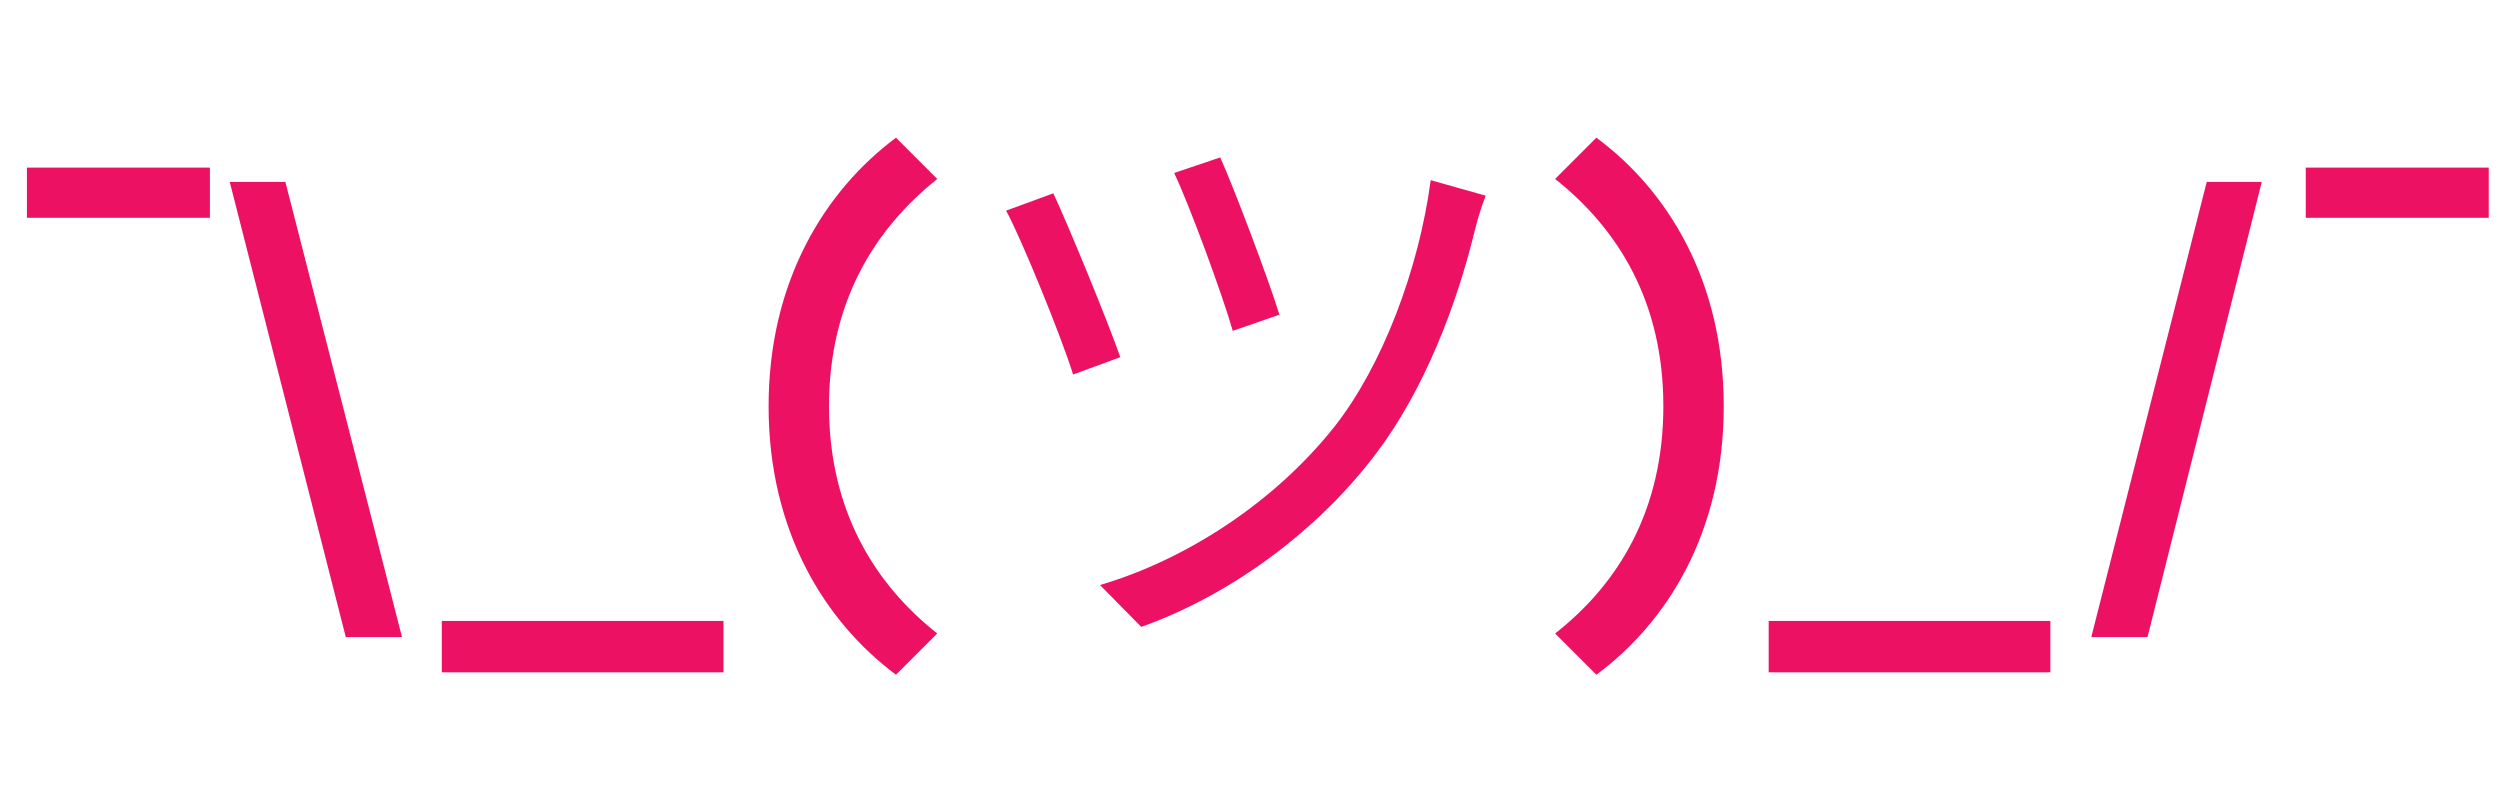
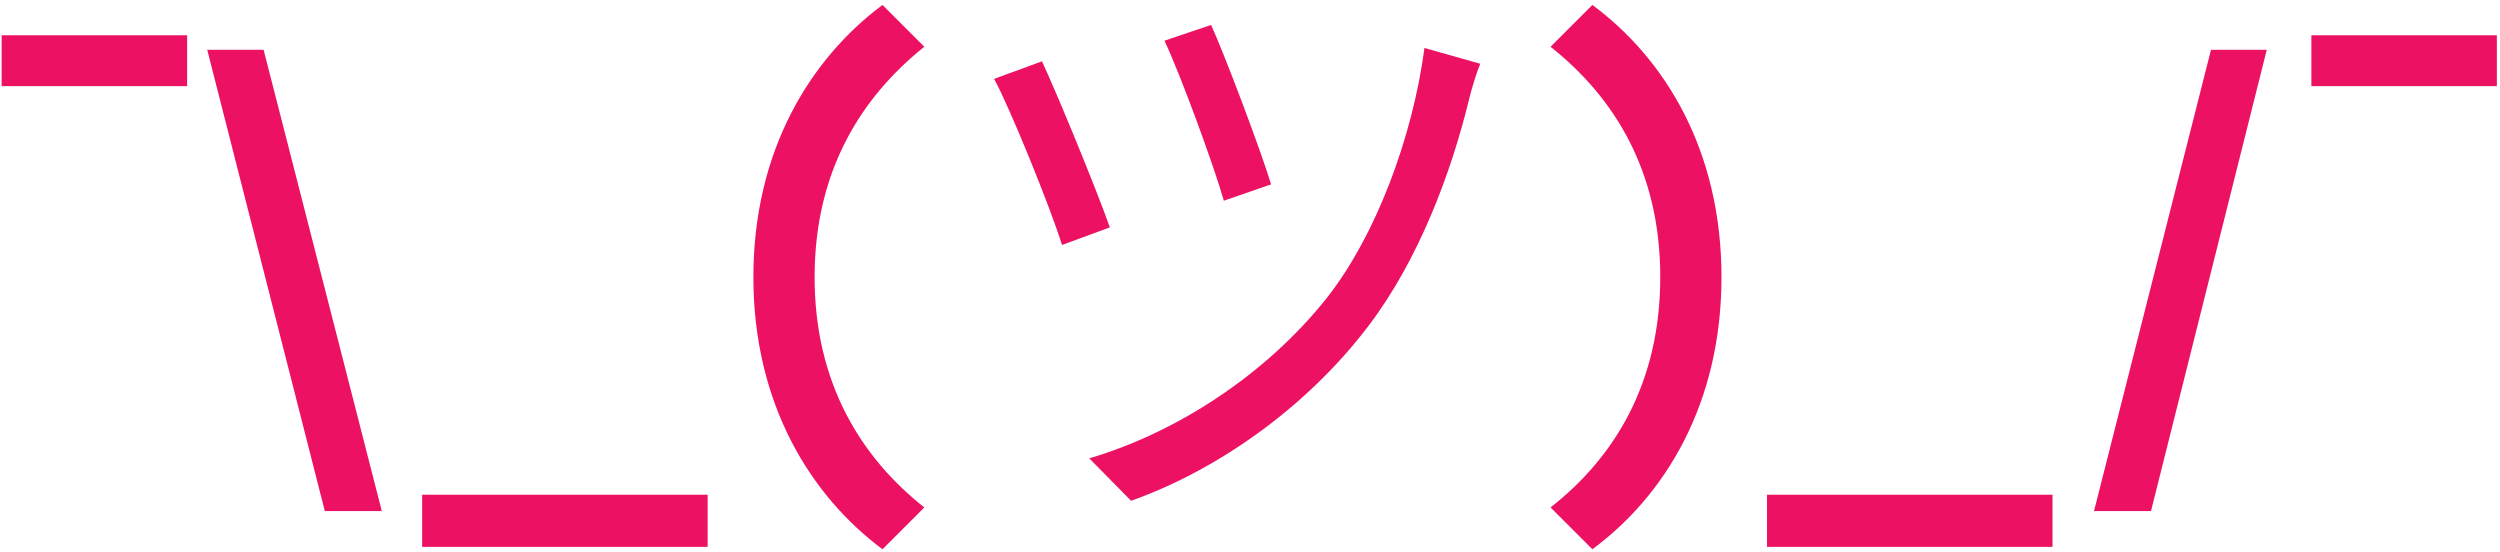
- <svg xmlns="http://www.w3.org/2000/svg" width="249" height="80" viewBox="0 0 249 80" fill="none">
-   <path d="M2.681 21.695H20.908V16.692H2.681V21.695ZM34.44 63.451H40.039L28.424 18.122H22.884L34.44 63.451ZM44.002 66.965H72.057V61.843H44.002V66.965ZM89.24 67.203L93.35 63.094C87.095 58.15 82.569 50.823 82.569 40.459C82.569 30.094 87.095 22.827 93.35 17.824L89.24 13.714C82.211 18.955 76.552 27.95 76.552 40.459C76.552 52.967 82.211 61.962 89.24 67.203ZM121.532 15.679L116.946 17.228C118.435 20.326 121.83 29.558 122.782 32.953L127.429 31.345C126.416 28.009 122.842 18.538 121.532 15.679ZM147.979 19.491L142.499 17.943C141.308 26.878 137.674 36.408 132.968 42.424C126.952 50.048 118.077 55.767 109.559 58.269L113.669 62.438C122.068 59.46 130.884 53.325 137.019 45.224C141.903 38.791 145.119 30.273 146.906 22.887C147.145 21.934 147.562 20.504 147.979 19.491ZM104.913 19.253L100.207 20.981C101.637 23.542 105.747 33.608 106.879 37.302L111.584 35.574C110.214 31.702 106.462 22.589 104.913 19.253ZM158.998 67.203C166.087 61.962 171.686 52.967 171.686 40.459C171.686 27.95 166.087 18.955 158.998 13.714L154.888 17.824C161.203 22.827 165.67 30.094 165.67 40.459C165.67 50.823 161.203 58.15 154.888 63.094L158.998 67.203ZM176.161 66.965H204.216V61.843H176.161V66.965ZM208.294 63.451H213.893L225.27 18.122H219.79L208.294 63.451ZM229.653 21.695H247.88V16.692H229.653V21.695Z" fill="#ED1164" />
+ <svg xmlns="http://www.w3.org/2000/svg" width="390" height="86" viewBox="0 0 390 86" fill="none">
+   <path d="M0.256 13.441H29.192V5.499H0.256V13.441ZM50.673 79.728H59.562L41.123 7.768H32.328L50.673 79.728ZM65.854 85.307H110.391V77.175H65.854V85.307ZM137.668 85.685L144.193 79.161C134.264 71.312 127.078 59.681 127.078 43.228C127.078 26.774 134.264 15.238 144.193 7.295L137.668 0.771C126.51 9.092 117.527 23.37 117.527 43.228C117.527 63.086 126.51 77.364 137.668 85.685ZM188.932 3.891L181.651 6.35C184.015 11.267 189.405 25.924 190.917 31.313L198.293 28.76C196.686 23.465 191.012 8.43 188.932 3.891ZM230.916 9.943L222.217 7.484C220.326 21.668 214.557 36.798 207.087 46.348C197.537 58.452 183.447 67.53 169.925 71.501L176.45 78.121C189.783 73.393 203.778 63.653 213.517 50.793C221.271 40.58 226.377 27.058 229.214 15.333C229.593 13.82 230.254 11.55 230.916 9.943ZM162.549 9.565L155.079 12.307C157.349 16.373 163.873 32.353 165.67 38.216L173.14 35.474C170.965 29.328 165.008 14.86 162.549 9.565ZM248.41 85.685C259.663 77.364 268.551 63.086 268.551 43.228C268.551 23.37 259.663 9.092 248.41 0.771L241.885 7.295C251.909 15.238 259.001 26.774 259.001 43.228C259.001 59.681 251.909 71.312 241.885 79.161L248.41 85.685ZM275.655 85.307H320.193V77.175H275.655V85.307ZM326.666 79.728H335.555L353.616 7.768H344.917L326.666 79.728ZM360.574 13.441H389.51V5.499H360.574V13.441Z" fill="#ED1164" />
</svg>
